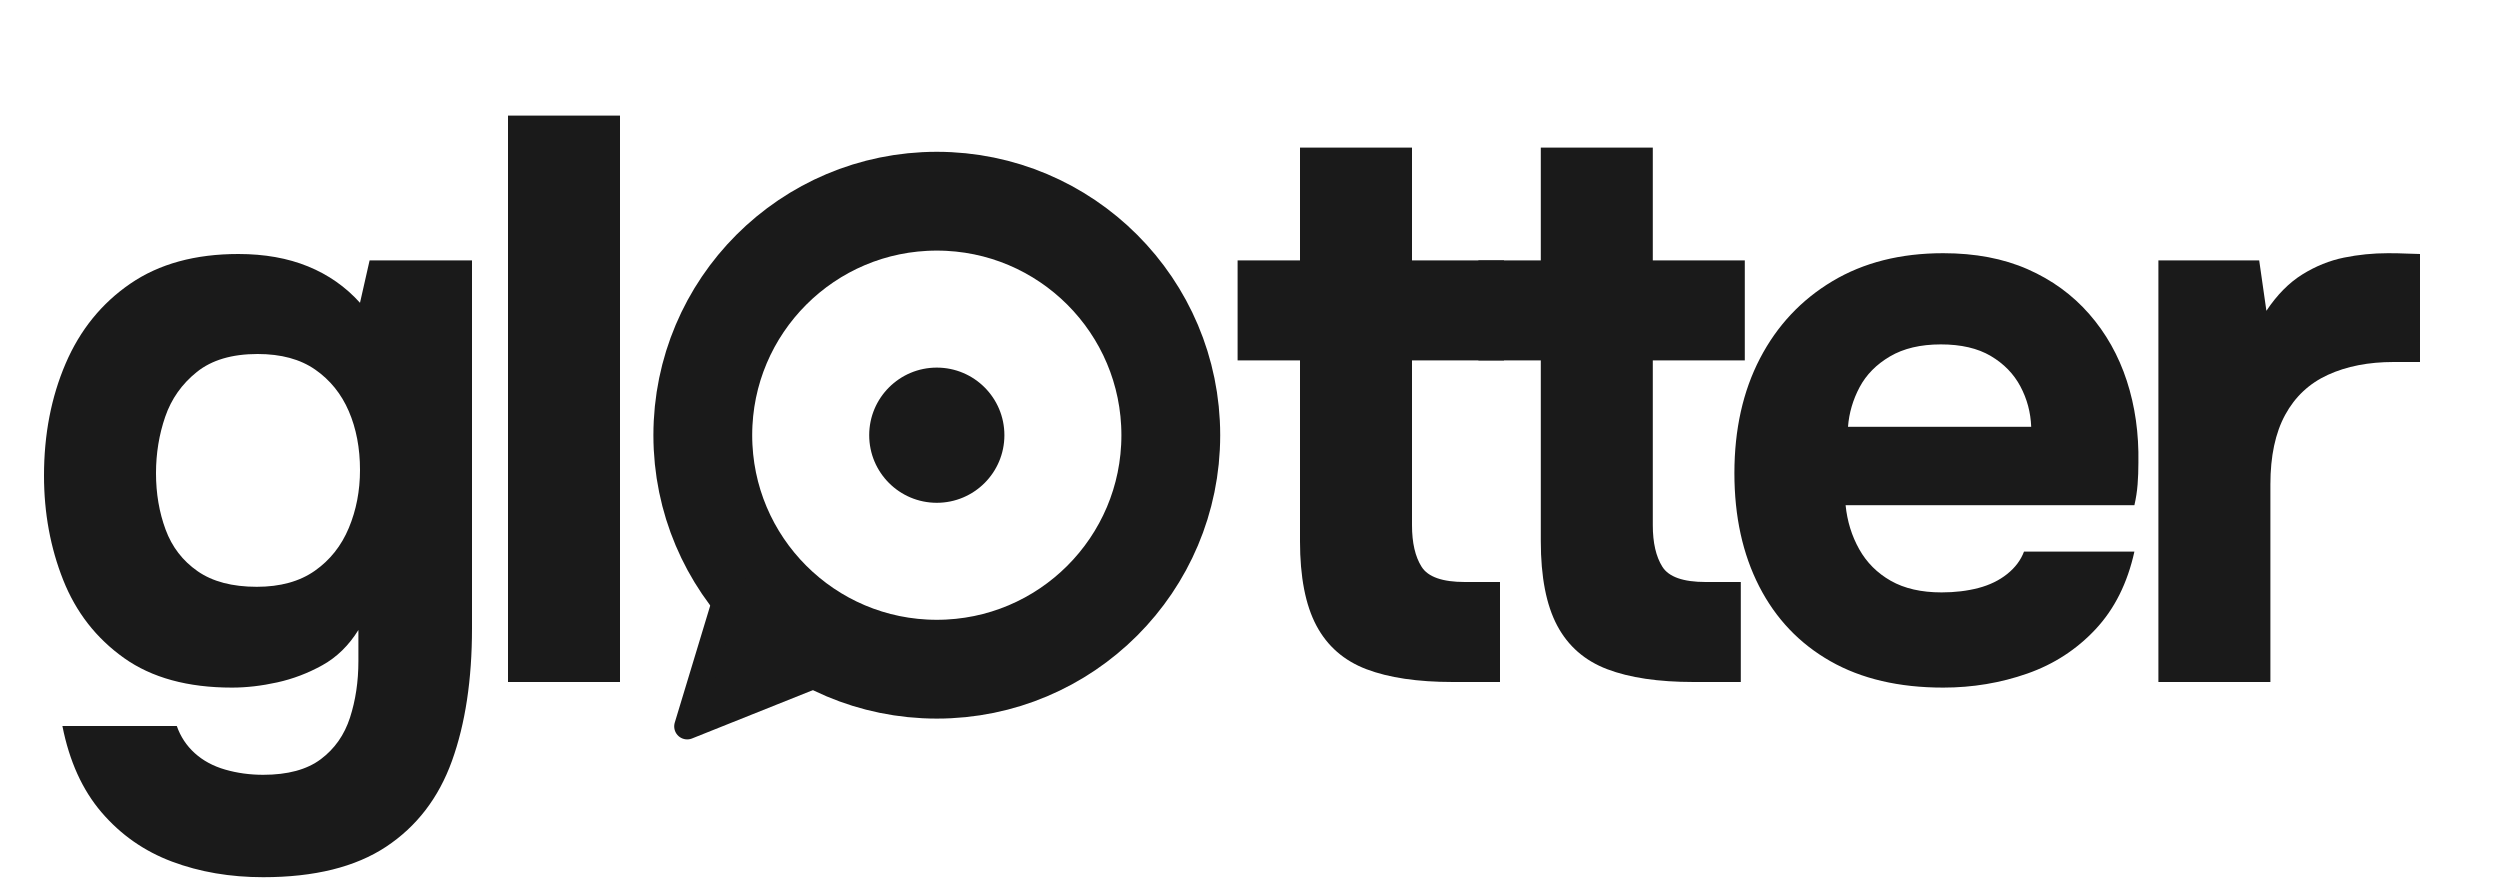
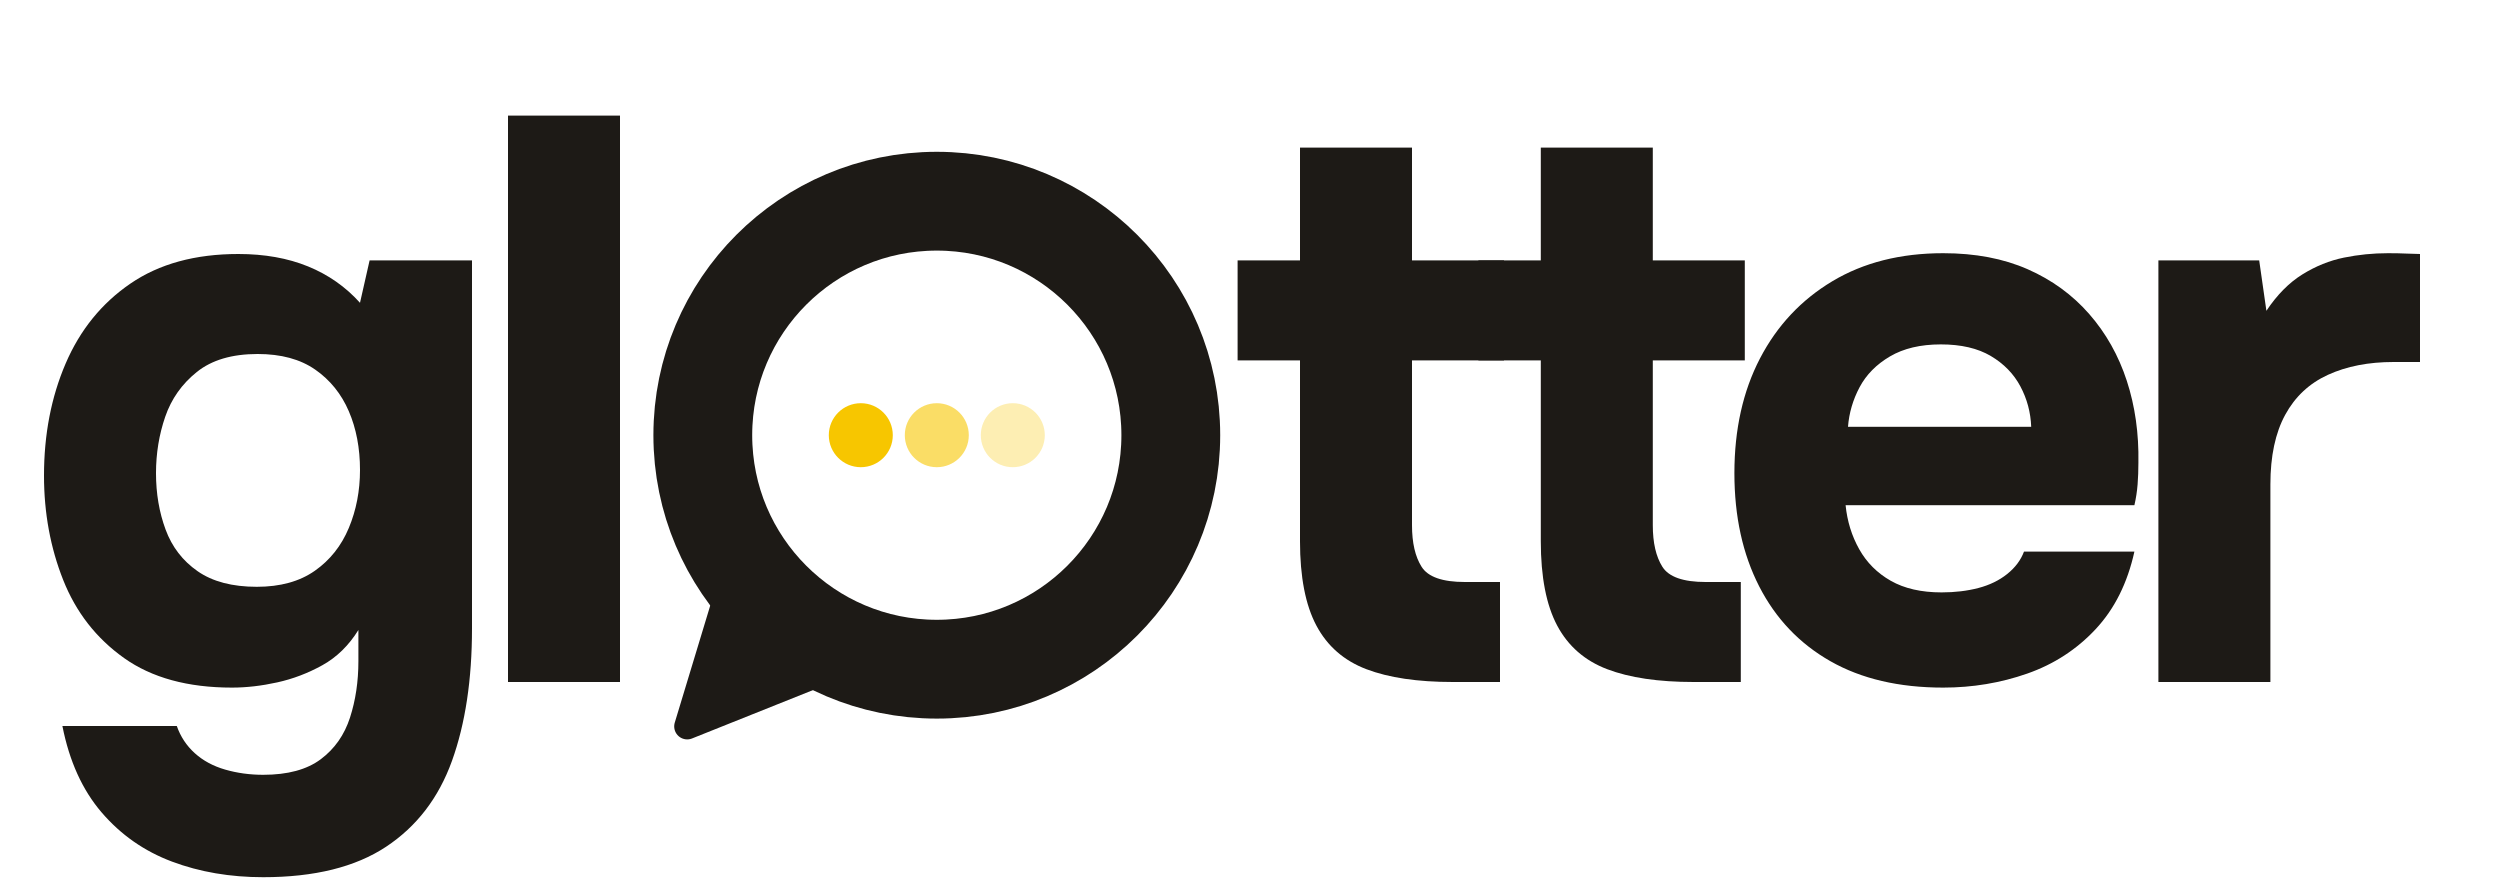
<svg xmlns="http://www.w3.org/2000/svg" width="625" height="224" viewBox="0 0 625 224">
-   <g fill="#1a1a1a">
+   <g fill="#1d1a16">
    <path d="M65.8 219.3 L65.8 219.3 C57.533 219.3 49.933 218 43 215.4 C36.067 212.8 30.2 208.7 25.4 203.1 C20.6 197.5 17.333 190.3 15.6 181.5 L15.6 181.5 L44.2 181.5 C45.133 184.167 46.633 186.433 48.7 188.3 C50.767 190.167 53.3 191.533 56.3 192.4 C59.3 193.267 62.467 193.7 65.8 193.7 L65.8 193.7 C71.933 193.7 76.733 192.4 80.2 189.8 C83.667 187.2 86.1 183.733 87.5 179.4 C88.9 175.067 89.6 170.367 89.6 165.3 L89.6 165.3 L89.6 157.5 C87.2 161.367 84.2 164.3 80.6 166.3 C77 168.3 73.233 169.733 69.3 170.6 C65.367 171.467 61.6 171.9 58 171.9 L58 171.9 C46.933 171.9 37.933 169.433 31 164.5 C24.067 159.567 19 153.067 15.8 145 C12.6 136.933 11 128.233 11 118.9 L11 118.9 C11 108.633 12.8 99.3 16.4 90.9 C20 82.5 25.4 75.833 32.6 70.9 C39.8 65.967 48.8 63.5 59.6 63.5 L59.6 63.5 C66.133 63.5 71.933 64.533 77 66.6 C82.067 68.667 86.4 71.7 90 75.7 L90 75.7 L92.4 65.1 L118 65.1 L118 157.1 C118 169.9 116.333 180.933 113 190.2 C109.667 199.467 104.167 206.633 96.5 211.7 C88.833 216.767 78.6 219.3 65.8 219.3 Z M64.2 146.7 L64.2 146.7 C70.067 146.7 74.9 145.367 78.7 142.7 C82.5 140.033 85.333 136.467 87.2 132 C89.067 127.533 90 122.7 90 117.5 L90 117.5 C90 112.033 89.067 107.133 87.2 102.8 C85.333 98.467 82.533 95 78.8 92.4 C75.067 89.8 70.267 88.5 64.4 88.5 L64.4 88.5 C58 88.5 52.933 90 49.2 93 C45.467 96 42.833 99.733 41.3 104.2 C39.767 108.667 39 113.367 39 118.3 L39 118.3 C39 123.367 39.8 128.067 41.4 132.4 C43 136.733 45.667 140.2 49.4 142.8 C53.133 145.4 58.067 146.7 64.2 146.7 Z" />
    <path d="M155 170.5 L127 170.5 L127 28.9 L155 28.9 Z" />
    <path d="M375 170.5 L363.2 170.5 C354.4 170.5 347.2 169.433 341.6 167.3 C336 165.167 331.833 161.533 329.1 156.4 C326.367 151.267 325 144.233 325 135.3 L325 135.3 L325 90.1 L309.4 90.1 L309.4 65.1 L325 65.1 L325 36.9 L353 36.9 L353 65.1 L376 65.1 L376 90.1 L353 90.1 L353 131.3 C353 135.7 353.8 139.167 355.4 141.7 C357 144.233 360.6 145.5 366.2 145.5 L366.2 145.5 L375 145.5 Z" />
    <path d="M435.2 170.5 L423.4 170.5 C414.6 170.5 407.4 169.433 401.8 167.3 C396.2 165.167 392.033 161.533 389.3 156.4 C386.567 151.267 385.2 144.233 385.2 135.3 L385.2 135.3 L385.2 90.1 L369.6 90.1 L369.6 65.1 L385.2 65.1 L385.2 36.9 L413.2 36.9 L413.2 65.1 L436.2 65.1 L436.2 90.1 L413.2 90.1 L413.2 131.3 C413.2 135.7 414 139.167 415.6 141.7 C417.2 144.233 420.8 145.5 426.4 145.5 L426.4 145.5 L435.2 145.5 Z" />
    <path d="M485.8 171.9 L485.8 171.9 C474.733 171.9 465.333 169.7 457.6 165.3 C449.867 160.9 443.933 154.667 439.8 146.6 C435.667 138.533 433.6 129.1 433.6 118.3 L433.6 118.3 C433.6 107.367 435.733 97.8 440 89.6 C444.267 81.4 450.3 74.967 458.1 70.3 C465.9 65.633 475.133 63.3 485.8 63.3 L485.8 63.3 C493.8 63.3 500.833 64.633 506.9 67.3 C512.967 69.967 518.1 73.7 522.3 78.5 C526.5 83.3 529.633 88.867 531.7 95.2 C533.767 101.533 534.733 108.367 534.6 115.7 L534.6 115.7 C534.6 117.567 534.533 119.367 534.4 121.1 C534.267 122.833 534 124.567 533.6 126.3 L533.6 126.3 L461.4 126.3 C461.8 130.3 462.933 133.967 464.8 137.3 C466.667 140.633 469.3 143.267 472.7 145.2 C476.1 147.133 480.333 148.1 485.4 148.1 L485.4 148.1 C488.733 148.1 491.8 147.733 494.6 147 C497.4 146.267 499.8 145.1 501.8 143.5 C503.8 141.9 505.2 140.033 506 137.9 L506 137.9 L533.6 137.9 C531.867 145.767 528.633 152.233 523.9 157.3 C519.167 162.367 513.467 166.067 506.8 168.4 C500.133 170.733 493.133 171.9 485.8 171.9 Z M462 106.7 L507.8 106.7 C507.667 103.1 506.767 99.733 505.1 96.6 C503.433 93.467 500.967 90.933 497.7 89 C494.433 87.067 490.267 86.1 485.2 86.1 L485.2 86.1 C480.133 86.1 475.9 87.1 472.5 89.1 C469.1 91.1 466.567 93.667 464.9 96.8 C463.233 99.933 462.267 103.233 462 106.7 Z" />
    <path d="M567.6 170.5 L539.6 170.5 L539.6 65.1 L564.8 65.1 L566.6 77.7 C569.267 73.7 572.267 70.667 575.6 68.6 C578.933 66.533 582.4 65.133 586 64.4 C589.6 63.667 593.267 63.3 597 63.3 L597 63.3 C598.733 63.3 600.333 63.333 601.8 63.4 C603.267 63.467 604.333 63.5 605 63.5 L605 63.5 L605 90.5 L598.4 90.5 C592.133 90.5 586.667 91.567 582 93.7 C577.333 95.833 573.767 99.167 571.3 103.7 C568.833 108.233 567.6 114.033 567.6 121.1 L567.6 121.1 Z" />
  </g>
-   <path d="M292.7 108.8 C292.7 141.109 266.509 167.3 234.2 167.3 C201.891 167.3 175.7 141.109 175.7 108.8 C175.7 76.491 201.891 50.3 234.2 50.3 C266.509 50.3 292.7 76.491 292.7 108.8 Z" fill="none" stroke="#1a1a1a" stroke-width="24.7" />
-   <path d="M184.8 138.7 L171.8 181.6 L217.3 163.4 Z" fill="#1a1a1a" stroke="#1a1a1a" stroke-width="6.5" stroke-linejoin="round" />
-   <path d="M251.1 108.8 C251.1 118.134 243.534 125.7 234.2 125.7 C224.866 125.7 217.3 118.134 217.3 108.8 C217.3 99.466 224.866 91.9 234.2 91.9 C243.534 91.9 251.1 99.466 251.1 108.8 Z" fill="#1a1a1a" />
+   <path d="M292.7 108.8 C292.7 141.109 266.509 167.3 234.2 167.3 C201.891 167.3 175.7 141.109 175.7 108.8 C175.7 76.491 201.891 50.3 234.2 50.3 C266.509 50.3 292.7 76.491 292.7 108.8 Z" fill="none" stroke="#1d1a16" stroke-width="24.7" />
+   <path d="M184.8 138.7 L171.8 181.6 L217.3 163.4 Z" fill="#1d1a16" stroke="#1d1a16" stroke-width="6.5" stroke-linejoin="round" />
+   <circle cx="215.2" cy="108.8" r="8" fill="#f7c600" />
+   <circle cx="234.2" cy="108.8" r="8" fill="#f7c600" opacity="0.6" />
+   <circle cx="253.2" cy="108.8" r="8" fill="#f7c600" opacity="0.3" />
</svg>
